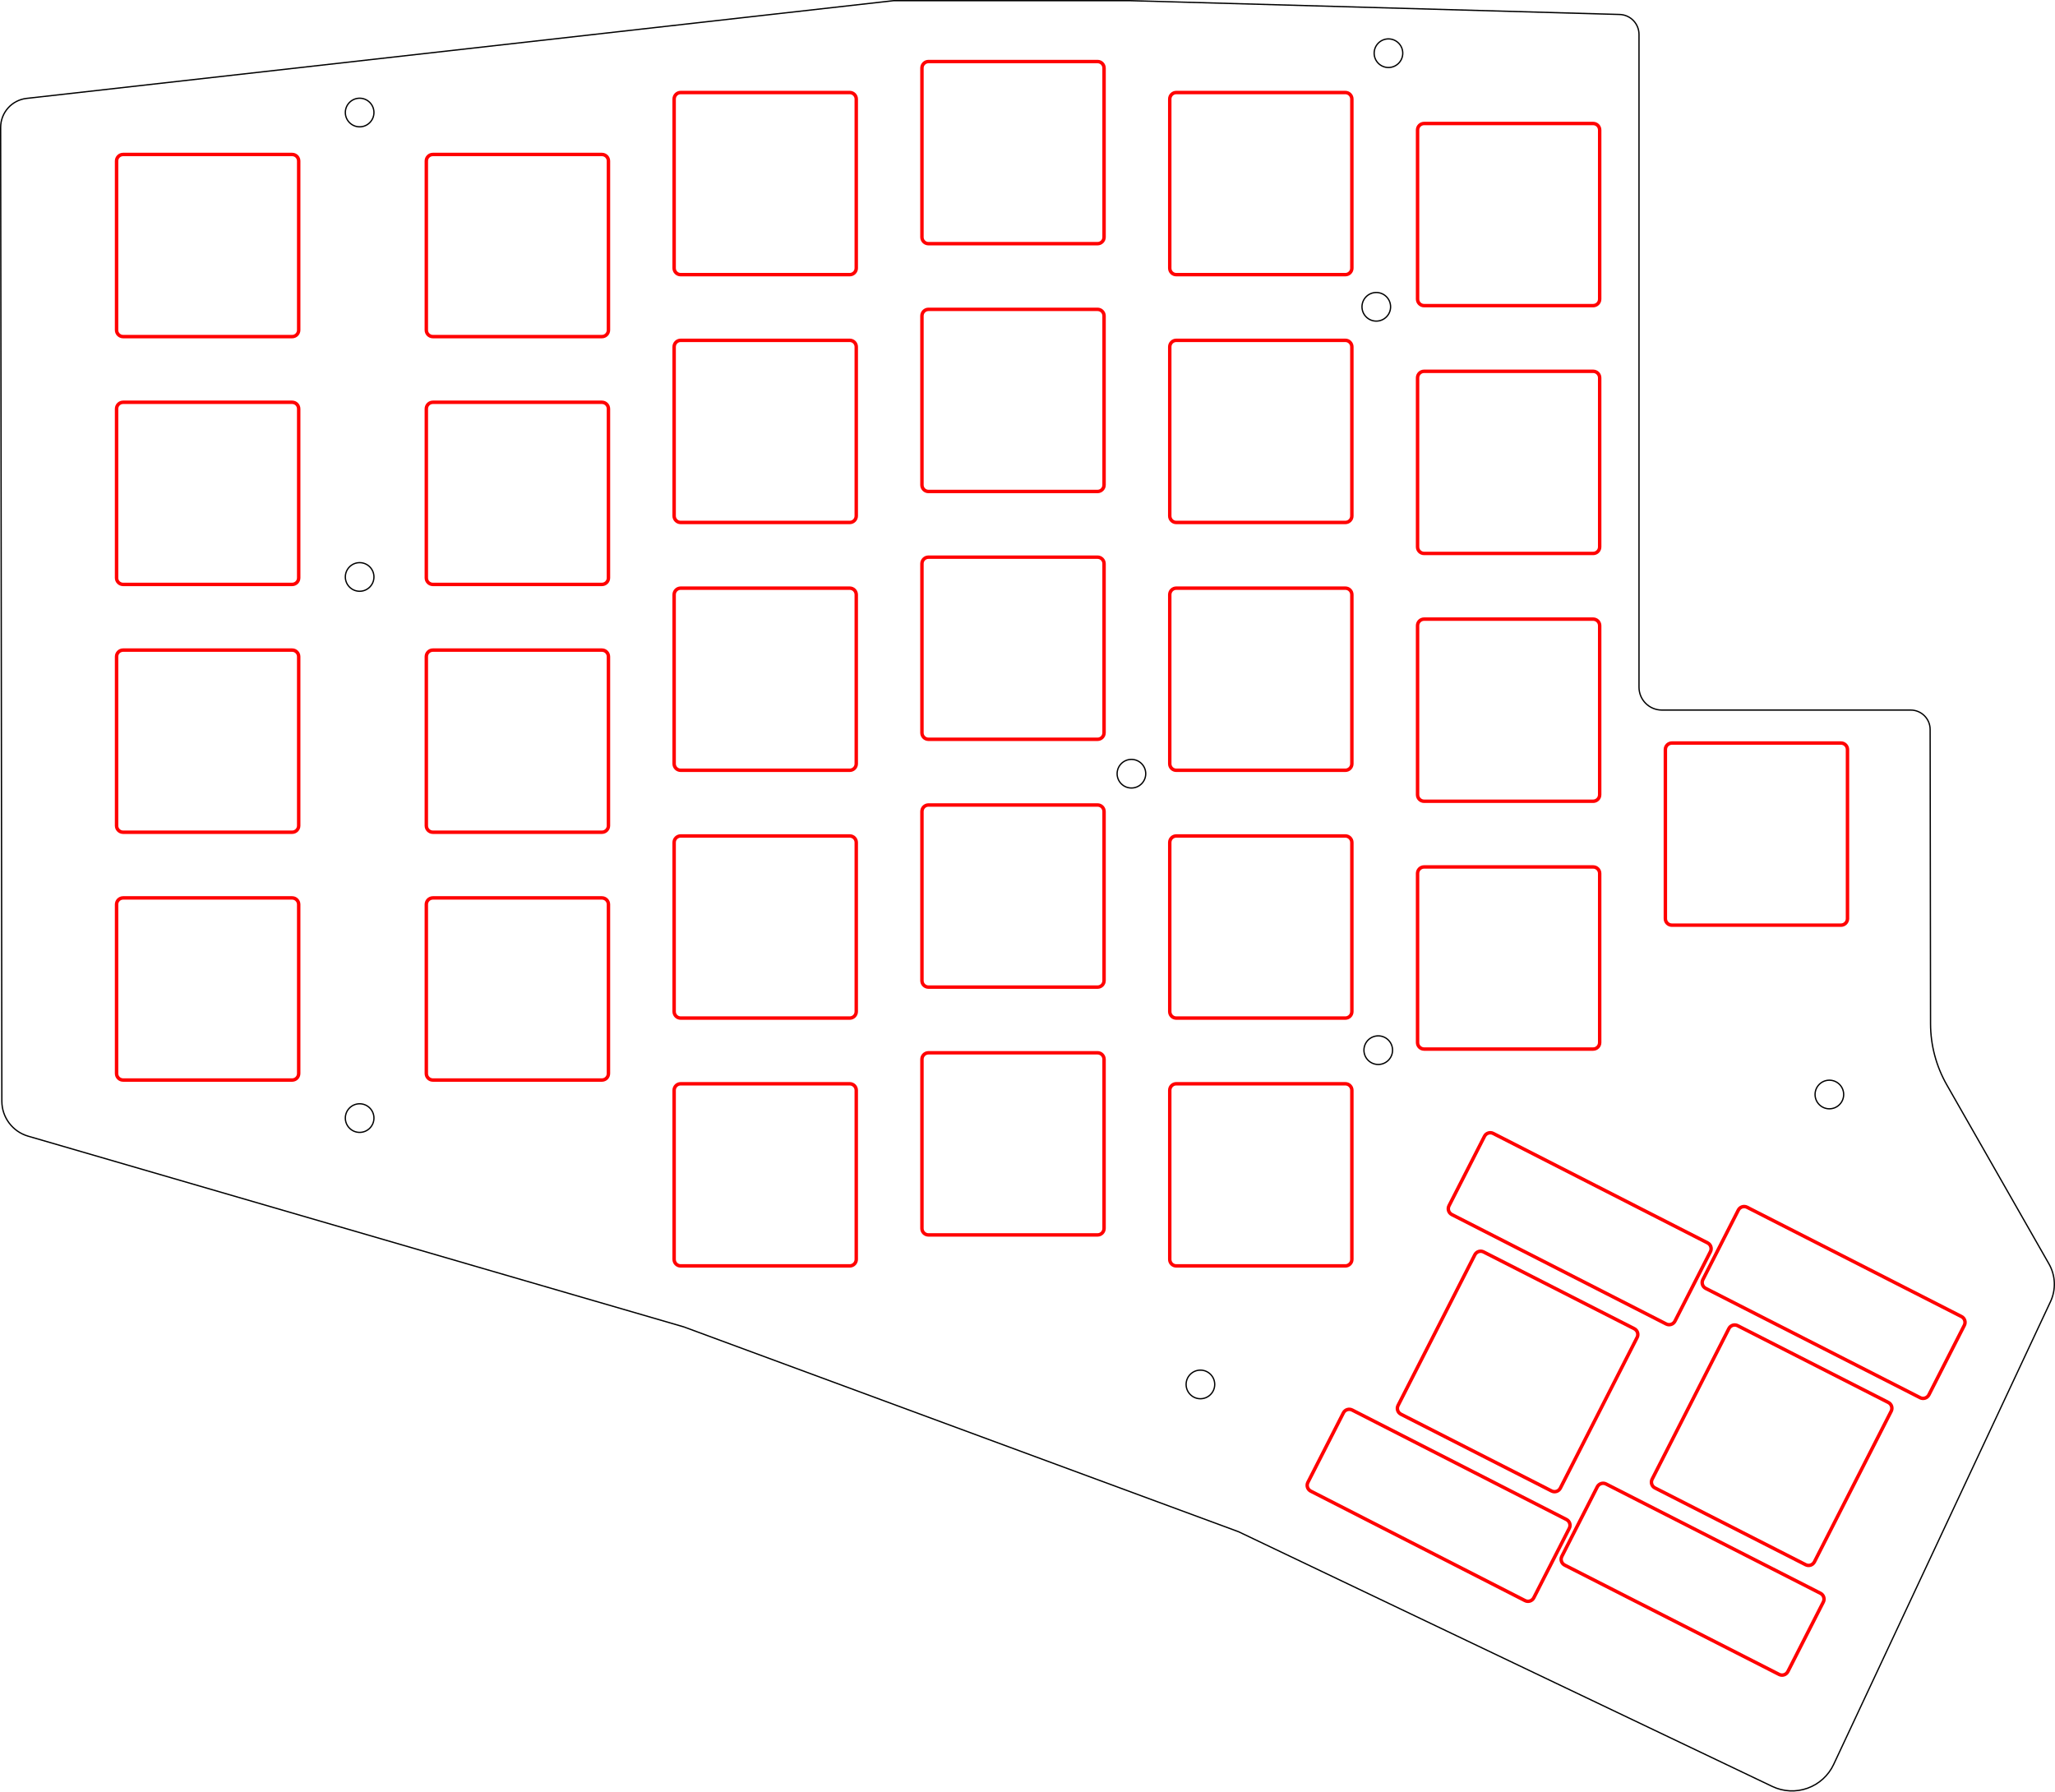
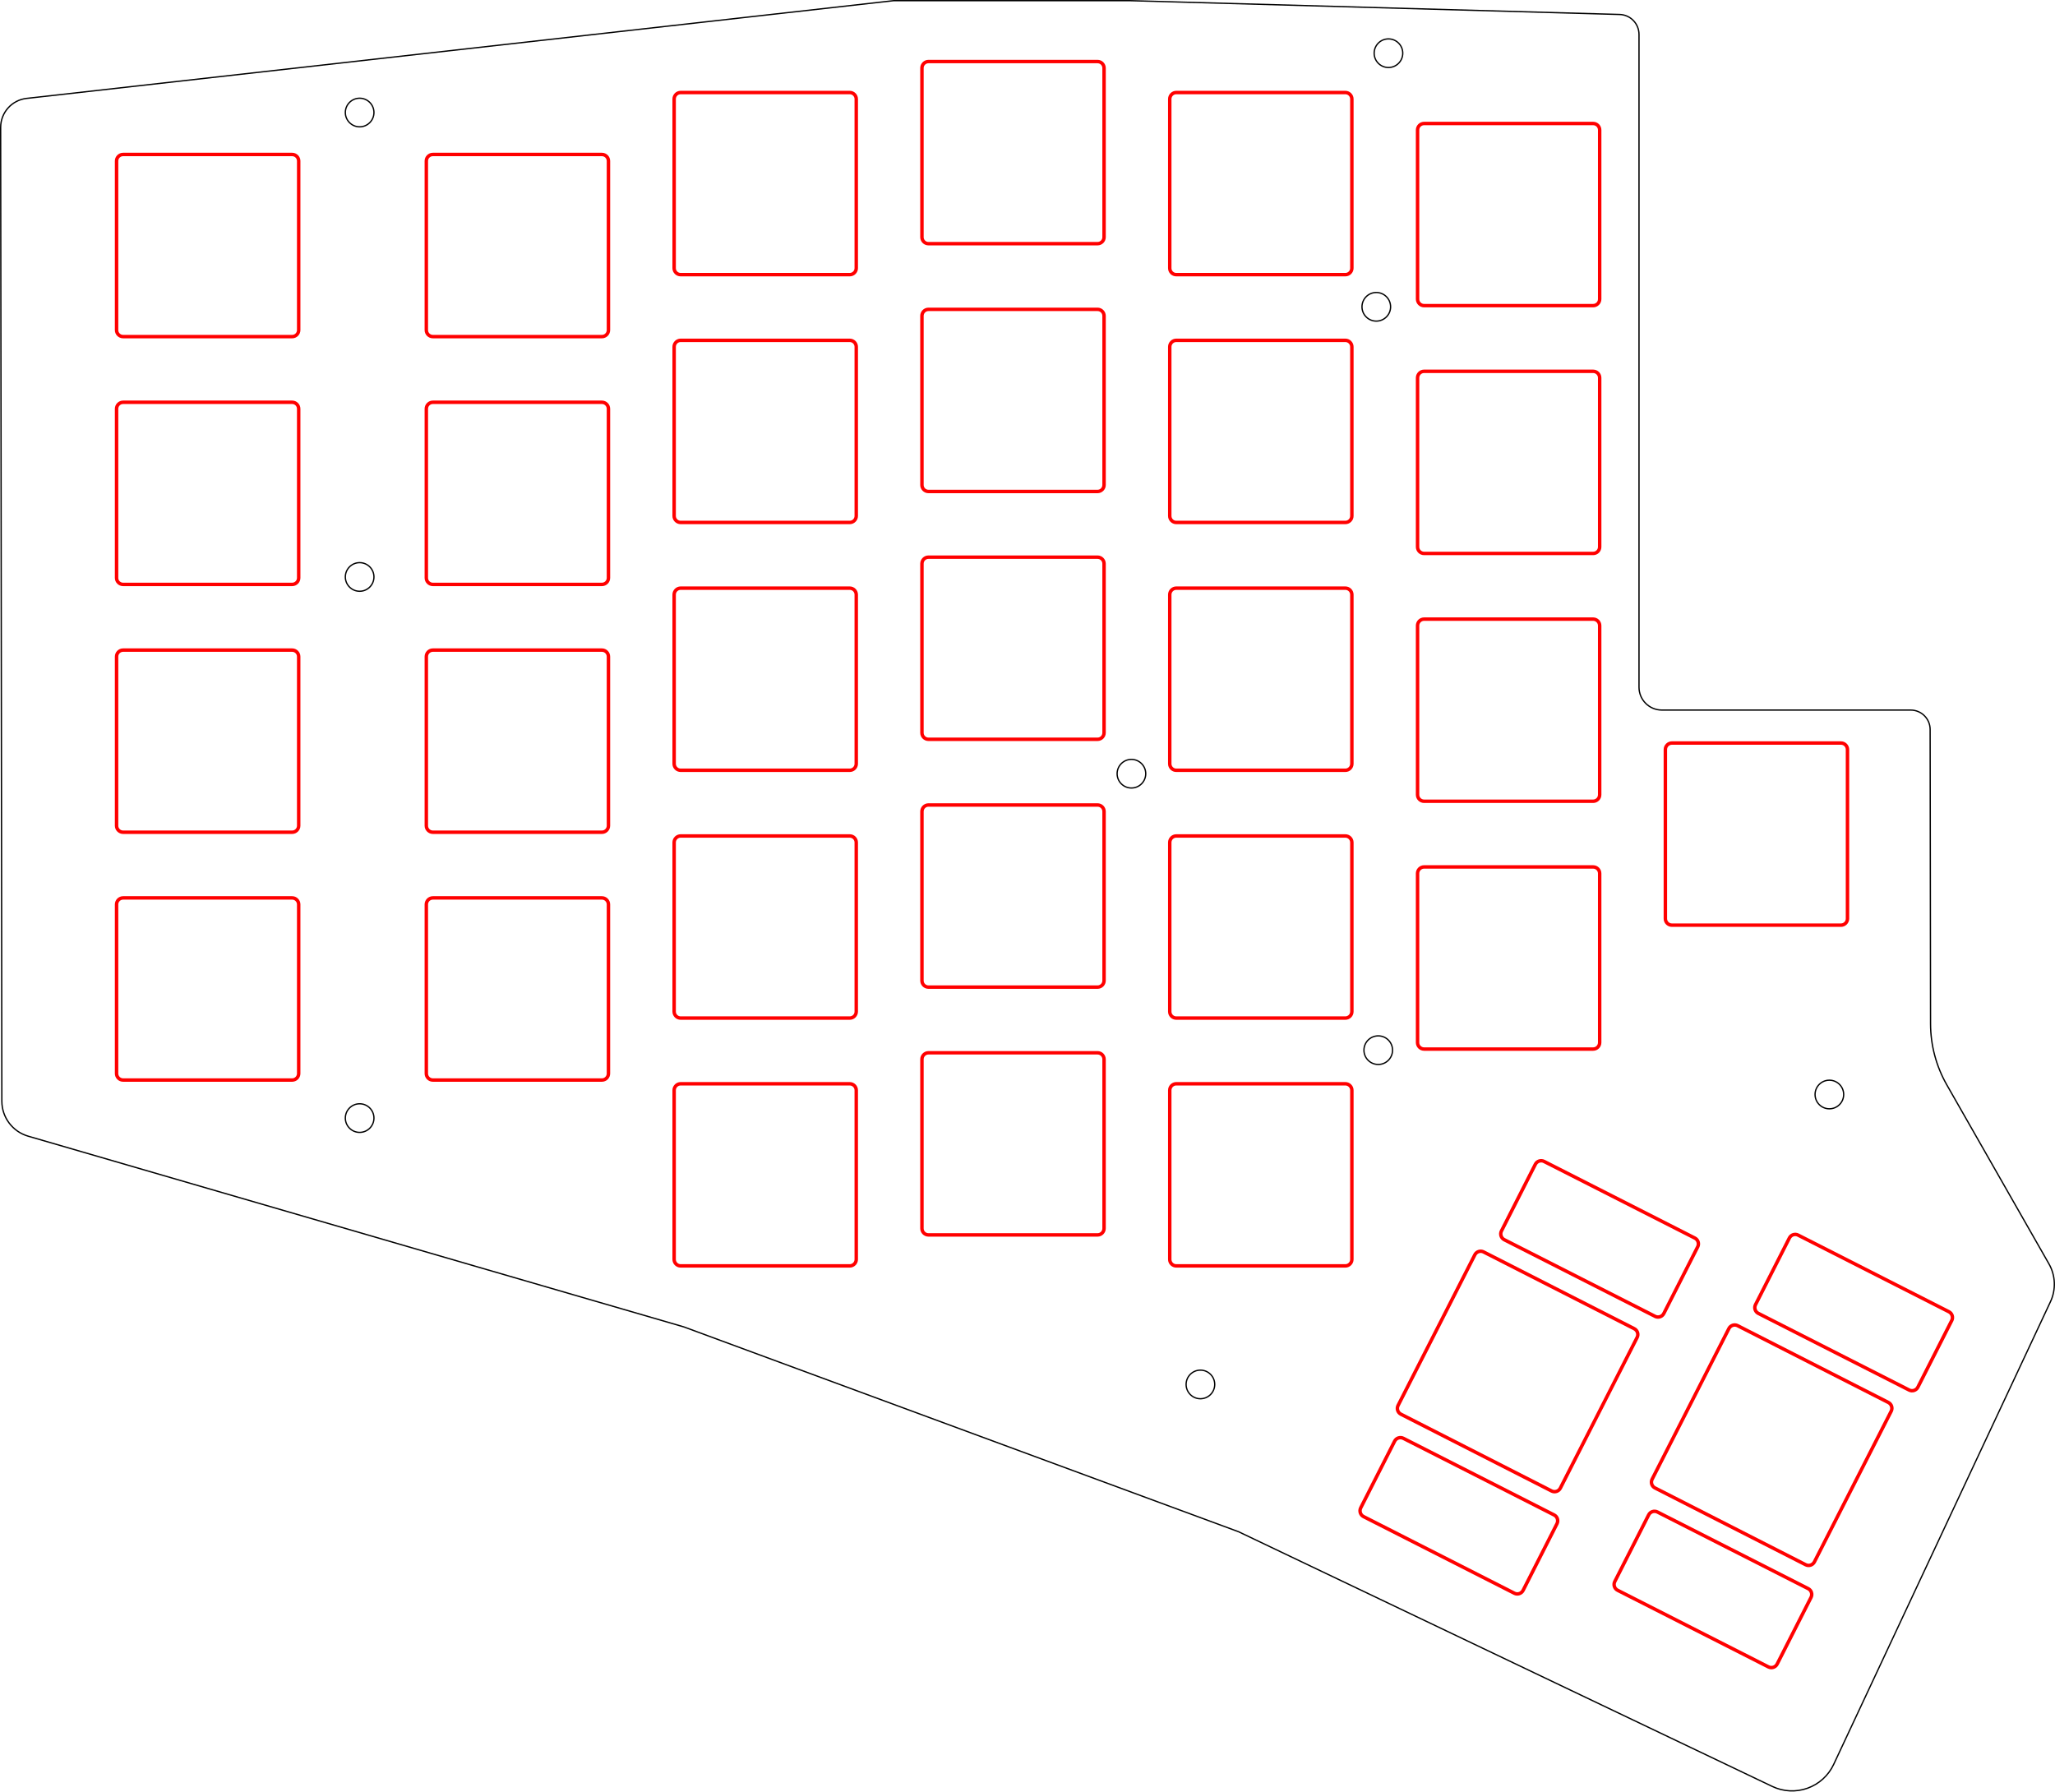
<svg xmlns="http://www.w3.org/2000/svg" viewBox="0 0 597.078 520.524" width="157.977mm" height="137.722mm" version="1.1" id="svg484">
  <defs id="defs4">
    <marker id="DistanceX" orient="auto" refX="0" refY="0" style="overflow:visible">
      <path d="M 3,-3 -3,3 M 0,-5 V 5" style="stroke:#000000;stroke-width:0.5" id="path1" />
    </marker>
    <pattern id="Hatch" patternUnits="userSpaceOnUse" width="8" height="8" x="0" y="0">
      <path d="M8 4 l-4,4" stroke="#000000" stroke-width="0.25" linecap="square" id="path2" />
      <path d="M6 2 l-4,4" stroke="#000000" stroke-width="0.25" linecap="square" id="path3" />
      <path d="M4 0 l-4,4" stroke="#000000" stroke-width="0.25" linecap="square" id="path4" />
    </pattern>
  </defs>
  <g id="layer3" transform="translate(-199.7146,140.7828)" style="display:inline">
    <path id="path428-2" style="display:inline;fill:none;stroke:#ff0000;stroke-opacity:1" d="m 448.499,225.125 v -49.137 c -1.5e-4,-1.042 -0.846,-1.888 -1.89,-1.89 h -49.134 c -1.044,10e-4 -1.89,0.848 -1.89,1.89 v 49.137 c 1.6e-4,1.042 0.846,1.888 1.89,1.89 h 49.134 c 1.044,-0.002 1.89,-0.848 1.89,-1.89 z" transform="translate(-2.4792695e-6)" />
    <path id="path412-8" style="display:inline;fill:none;stroke:#ff0000;stroke-opacity:1" d="m 520.499,216.125 v -49.137 c -1.6e-4,-1.042 -0.846,-1.888 -1.89,-1.89 h -49.134 c -1.044,10e-4 -1.89,0.848 -1.89,1.89 v 49.137 c 1.6e-4,1.042 0.846,1.888 1.89,1.89 h 49.134 c 1.044,-0.002 1.89,-0.848 1.89,-1.89 z" transform="translate(-2.4792695e-6)" />
    <path id="path436-0" style="display:inline;fill:none;stroke:#ff0000;stroke-opacity:1" d="m 590.609,227.015 c 1.044,-0.002 1.89,-0.848 1.89,-1.89 v -49.137 c -1.6e-4,-1.042 -0.846,-1.888 -1.89,-1.89 h -49.134 c -1.044,10e-4 -1.89,0.848 -1.89,1.89 v 49.137 c 1.6e-4,1.042 0.846,1.888 1.89,1.89 z" transform="translate(-2.4792695e-6)" />
    <g id="g2" style="display:inline;stroke:#ff0000;stroke-opacity:1" transform="translate(191.2052,-145.0328)">
      <path id="path484" style="fill:none;stroke:#ff0000;stroke-opacity:1" d="m 439.568,367.993 c -0.93,-0.476 -2.068,-0.106 -2.542,0.823 l -22.306,43.779 c -0.474,0.93 -0.104,2.068 0.826,2.541 l 43.778,22.308 c 0.93,0.473 2.068,0.103 2.542,-0.828 l 22.306,-43.779 c 0.474,-0.928 0.104,-2.066 -0.826,-2.541 z" />
-       <path id="path469" style="display:inline;fill:none;stroke:#ff0000;stroke-opacity:1" d="m 449.31,433.649 -62.269,-31.814 c -0.927,-0.474 -2.066,-0.105 -2.543,0.823 l -10.317,20.194 c -0.473,0.93 -0.104,2.069 0.823,2.543 l 62.269,31.814 c 0.927,0.474 2.066,0.105 2.543,-0.823 l 10.317,-20.194 c 0.473,-0.93 0.104,-2.069 -0.823,-2.543 z" transform="translate(14.33661,12.08662)" />
-       <path id="path470" style="display:inline;fill:none;stroke:#ff0000;stroke-opacity:1" d="m 416.003,345.042 62.279,31.795 c 0.928,0.474 2.066,0.105 2.542,-0.823 l 10.311,-20.198 c 0.472,-0.93 0.104,-2.069 -0.824,-2.542 l -62.279,-31.795 c -0.928,-0.474 -2.066,-0.105 -2.542,0.823 l -10.311,20.198 c -0.472,0.93 -0.104,2.069 0.824,2.542 z" transform="translate(14.33661,12.08662)" />
+       <path id="path20-4" style="display:inline;stroke:#ff0000;stroke-opacity:1;fill:none" d="m 534.786,468.421 c 0.471,-0.931 0.1,-2.069 -0.829,-2.541 l -43.804,-22.263 c -0.929,-0.472 -2.067,-0.101 -2.541,0.828 l -9.846,19.374 c -0.472,0.931 -0.101,2.069 0.829,2.541 l 43.804,22.263 c 0.929,0.472 2.066,0.101 2.541,-0.828 z" transform="translate(-0.08058002,-0.06574001)" />
+       <path id="path28-6" style="display:inline;stroke:#ff0000;stroke-opacity:1;fill:none" d="m 575.672,387.975 c 0.471,-0.931 0.1,-2.069 -0.829,-2.541 l -43.804,-22.263 c -0.929,-0.472 -2.067,-0.101 -2.541,0.828 l -9.846,19.374 c -0.472,0.931 -0.101,2.069 0.829,2.541 l 43.804,22.263 c 0.929,0.472 2.066,0.101 2.541,-0.828 z" transform="translate(-0.08058002,-0.06574001)" />
    </g>
-     <g id="g1" style="display:inline;stroke:#ff0000;stroke-opacity:1" transform="translate(191.1246,-145.0985)">
-       <path id="path460-3" style="display:inline;fill:none;stroke:#ff0000;stroke-opacity:1" d="m 535.764,458.107 22.307,-43.774 c 0.474,-0.932 0.104,-2.07 -0.826,-2.546 l -43.779,-22.303 c -0.93,-0.475 -2.068,-0.106 -2.541,0.823 l -22.307,43.779 c -0.474,0.931 -0.104,2.069 0.826,2.541 l 43.779,22.308 c 0.93,0.474 2.068,0.104 2.541,-0.828 z" />
-       <path id="path471" style="display:inline;fill:none;stroke:#ff0000;stroke-opacity:1" d="m 488.942,363.951 c -0.472,0.931 -0.102,2.069 0.826,2.542 l 62.299,31.757 c 0.928,0.473 2.066,0.104 2.542,-0.825 l 10.299,-20.204 c 0.472,-0.931 0.102,-2.069 -0.826,-2.542 l -62.299,-31.757 c -0.928,-0.473 -2.066,-0.104 -2.542,0.825 z" transform="translate(14.41719,12.15236)" />
-       <path id="path472" style="display:inline;fill:none;stroke:#ff0000;stroke-opacity:1" d="m 448.794,446.895 62.299,31.757 c 0.928,0.473 2.066,0.103 2.542,-0.825 l 10.299,-20.204 c 0.472,-0.931 0.102,-2.069 -0.825,-2.542 l -62.299,-31.757 c -0.928,-0.473 -2.066,-0.103 -2.542,0.825 l -10.299,20.204 c -0.472,0.931 -0.102,2.069 0.826,2.542 z" transform="translate(14.41719,12.15236)" />
+     <g id="g1" style="display:inline;stroke:#ff0000;stroke-opacity:1" transform="translate(117.3096,-166.5046)">
+       <path id="path476" style="display:inline;fill:none;stroke:#ff0000;stroke-opacity:1" d="m 534.786,468.421 c 0.471,-0.931 0.1,-2.069 -0.829,-2.541 l -43.804,-22.263 c -0.929,-0.472 -2.067,-0.101 -2.541,0.828 l -9.846,19.374 c -0.472,0.931 -0.101,2.069 0.829,2.541 l 43.804,22.263 c 0.929,0.472 2.066,0.101 2.541,-0.828 z" />
+       <path id="path477" style="display:inline;fill:none;stroke:#ff0000;stroke-opacity:1" d="m 575.672,387.975 c 0.471,-0.931 0.1,-2.069 -0.829,-2.541 l -43.804,-22.263 c -0.929,-0.472 -2.067,-0.101 -2.541,0.828 l -9.846,19.374 c -0.472,0.931 -0.101,2.069 0.829,2.541 l 43.804,22.263 c 0.929,0.472 2.066,0.101 2.541,-0.828 z" />
+       <path id="path460-3" style="display:inline;stroke:#ff0000;stroke-opacity:1;fill:none" d="m 535.764,458.107 22.307,-43.774 c 0.474,-0.932 0.104,-2.07 -0.826,-2.546 l -43.779,-22.303 c -0.93,-0.475 -2.068,-0.106 -2.541,0.823 l -22.307,43.779 c -0.474,0.931 -0.104,2.069 0.826,2.541 l 43.779,22.308 c 0.93,0.474 2.068,0.104 2.541,-0.828 z" transform="translate(73.81499,21.40606)" />
    </g>
    <path id="path380-5" style="display:inline;fill:none;stroke:#ff0000;stroke-opacity:1" d="m 284.609,173.015 c 1.044,-0.002 1.89,-0.848 1.89,-1.89 v -49.137 c 0,-1.042 -0.846,-1.888 -1.89,-1.89 H 235.475 c -1.044,0.002 -1.89,0.848 -1.89,1.89 v 49.137 c 1e-5,1.042 0.846,1.888 1.89,1.89 z" transform="translate(-2.4792695e-6)" />
    <path id="path388-1" style="display:inline;fill:none;stroke:#ff0000;stroke-opacity:1" d="m 376.499,171.125 v -49.137 c -1.5e-4,-1.042 -0.846,-1.888 -1.89,-1.89 h -49.134 c -1.044,0.002 -1.89,0.848 -1.89,1.89 v 49.137 c 1.6e-4,1.042 0.846,1.888 1.89,1.89 h 49.134 c 1.044,-0.002 1.89,-0.848 1.89,-1.89 z" transform="translate(-2.4792695e-6)" />
    <path id="path332-5" style="display:inline;fill:none;stroke:#ff0000;stroke-opacity:1" d="m 448.499,153.125 v -49.137 c -1.5e-4,-1.042 -0.846,-1.888 -1.89,-1.89 h -49.134 c -1.044,0.002 -1.89,0.848 -1.89,1.89 v 49.137 c 1.6e-4,1.042 0.846,1.888 1.89,1.89 h 49.134 c 1.044,-0.002 1.89,-0.848 1.89,-1.89 z" transform="translate(-2.4792695e-6)" />
    <path id="path316-4" style="display:inline;fill:none;stroke:#ff0000;stroke-opacity:1" d="M 520.499,144.125 V 94.989 c -1.6e-4,-1.042 -0.846,-1.888 -1.89,-1.89 h -49.134 c -1.044,0.002 -1.89,0.848 -1.89,1.89 v 49.137 c 1.6e-4,1.042 0.846,1.888 1.89,1.89 h 49.134 c 1.044,-0.002 1.89,-0.848 1.89,-1.89 z" transform="translate(-2.4792695e-6)" />
    <path id="path340-3" style="display:inline;fill:none;stroke:#ff0000;stroke-opacity:1" d="m 592.499,153.125 v -49.137 c -1.6e-4,-1.042 -0.846,-1.888 -1.89,-1.89 h -49.134 c -1.044,0.002 -1.89,0.848 -1.89,1.89 v 49.137 c 1.6e-4,1.042 0.846,1.888 1.89,1.89 h 49.134 c 1.044,-0.002 1.89,-0.848 1.89,-1.89 z" transform="translate(-2.4792695e-6)" />
    <path id="path364-7" style="display:inline;fill:none;stroke:#ff0000;stroke-opacity:1" d="m 662.609,164.015 c 1.044,-0.002 1.89,-0.848 1.89,-1.89 v -49.137 c -1.5e-4,-1.042 -0.846,-1.888 -1.89,-1.89 h -49.134 c -1.044,0.002 -1.89,0.848 -1.89,1.89 v 49.137 c 1.6e-4,1.042 0.846,1.888 1.89,1.89 z" transform="translate(-2.4792695e-6)" />
    <path id="path300-5" style="display:inline;fill:none;stroke:#ff0000;stroke-opacity:1" d="M 736.499,126.125 V 76.988 c -1.5e-4,-1.042 -0.846,-1.888 -1.89,-1.89 h -49.134 c -1.044,0.002 -1.89,0.848 -1.89,1.89 v 49.137 c 1.6e-4,1.042 0.846,1.888 1.89,1.89 h 49.134 c 1.044,-0.002 1.89,-0.848 1.89,-1.89 z" transform="translate(-2.4792695e-6)" />
    <path id="path268-9" style="fill:none;stroke:#ff0000;stroke-opacity:1" d="m 284.609,101.015 c 1.044,-0.002 1.89,-0.848 1.89,-1.89 V 49.988 c 0,-1.042 -0.846,-1.888 -1.89,-1.89 H 235.475 c -1.044,0.002 -1.89,0.848 -1.89,1.89 v 49.137 c 1e-5,1.042 0.846,1.888 1.89,1.89 z" />
    <path id="path276-8" style="fill:none;stroke:#ff0000;stroke-opacity:1" d="m 374.609,101.015 c 1.044,-0.002 1.89,-0.848 1.89,-1.89 V 49.988 c -1.5e-4,-1.042 -0.846,-1.888 -1.89,-1.89 h -49.134 c -1.044,0.002 -1.89,0.848 -1.89,1.89 v 49.137 c 1.6e-4,1.042 0.846,1.888 1.89,1.89 z" />
    <path id="path220-1" style="display:inline;fill:none;stroke:#ff0000;stroke-opacity:1" d="M 448.499,81.125 V 31.988 c -1.5e-4,-1.042 -0.846,-1.888 -1.89,-1.89 h -49.134 c -1.044,0.002 -1.89,0.848 -1.89,1.89 v 49.137 c 1.6e-4,1.042 0.846,1.888 1.89,1.89 h 49.134 c 1.044,-0.002 1.89,-0.848 1.89,-1.89 z" transform="translate(-2.4792695e-6)" />
    <path id="path204-9" style="display:inline;fill:none;stroke:#ff0000;stroke-opacity:1" d="M 520.499,72.125 V 22.988 c -1.6e-4,-1.042 -0.846,-1.888 -1.89,-1.89 h -49.134 c -1.044,0.002 -1.89,0.848 -1.89,1.89 v 49.137 c 1.6e-4,1.042 0.846,1.888 1.89,1.89 h 49.134 c 1.044,-0.002 1.89,-0.848 1.89,-1.89 z" transform="translate(-2.4792695e-6)" />
    <path id="path228-6" style="display:inline;fill:none;stroke:#ff0000;stroke-opacity:1" d="M 592.499,81.125 V 31.988 c -1.6e-4,-1.042 -0.846,-1.888 -1.89,-1.89 h -49.134 c -1.044,0.002 -1.89,0.848 -1.89,1.89 v 49.137 c 1.6e-4,1.042 0.846,1.888 1.89,1.89 h 49.134 c 1.044,-0.002 1.89,-0.848 1.89,-1.89 z" transform="translate(-2.4792695e-6)" />
    <path id="path252-8" style="display:inline;fill:none;stroke:#ff0000;stroke-opacity:1" d="m 662.609,92.015 c 1.044,-0.002 1.89,-0.848 1.89,-1.89 V 40.988 c -1.5e-4,-1.042 -0.846,-1.888 -1.89,-1.89 h -49.134 c -1.044,0.002 -1.89,0.848 -1.89,1.89 v 49.137 c 1.6e-4,1.042 0.846,1.888 1.89,1.89 z" transform="translate(-2.4792695e-6)" />
    <path id="path172-0" style="display:inline;fill:none;stroke:#ff0000;stroke-opacity:1" d="m 284.609,29.015 c 1.044,-0.002 1.89,-0.848 1.89,-1.89 v -49.137 c 0,-1.042 -0.846,-1.888 -1.89,-1.89 H 235.475 c -1.044,0.002 -1.89,0.848 -1.89,1.89 v 49.137 c 1e-5,1.042 0.846,1.888 1.89,1.89 z" transform="translate(-2.4792695e-6)" />
    <path id="path180-8" style="display:inline;fill:none;stroke:#ff0000;stroke-opacity:1" d="m 376.499,27.125 v -49.137 c -1.5e-4,-1.042 -0.846,-1.888 -1.89,-1.89 h -49.134 c -1.044,0.002 -1.89,0.848 -1.89,1.89 v 49.137 c 1.6e-4,1.042 0.846,1.888 1.89,1.89 h 49.134 c 1.044,-0.002 1.89,-0.848 1.89,-1.89 z" transform="translate(-2.4792695e-6)" />
    <path id="path124-6" style="display:inline;fill:none;stroke:#ff0000;stroke-opacity:1" d="M 448.499,9.125 V -40.012 c -1.5e-4,-1.042 -0.846,-1.888 -1.89,-1.89 h -49.134 c -1.044,0.002 -1.89,0.848 -1.89,1.89 V 9.125 c 1.6e-4,1.042 0.846,1.888 1.89,1.89 h 49.134 c 1.044,-0.002 1.89,-0.848 1.89,-1.89 z" transform="translate(-2.4792695e-6)" />
    <path id="path108-3" style="display:inline;fill:none;stroke:#ff0000;stroke-opacity:1" d="M 520.499,0.125 V -49.012 c -1.6e-4,-1.042 -0.846,-1.888 -1.89,-1.89 h -49.134 c -1.044,0.002 -1.89,0.848 -1.89,1.89 V 0.125 c 1.6e-4,1.042 0.846,1.888 1.89,1.89 h 49.134 c 1.044,-0.002 1.89,-0.848 1.89,-1.89 z" transform="translate(-2.4792695e-6)" />
    <path id="path132-3" style="display:inline;fill:none;stroke:#ff0000;stroke-opacity:1" d="m 590.609,11.015 c 1.044,-0.002 1.89,-0.848 1.89,-1.89 V -40.012 c -1.6e-4,-1.042 -0.846,-1.888 -1.89,-1.89 h -49.134 c -1.044,0.002 -1.89,0.848 -1.89,1.89 V 9.125 c 1.6e-4,1.042 0.846,1.888 1.89,1.89 z" transform="translate(-2.4792695e-6)" />
    <path id="path156-5" style="display:inline;fill:none;stroke:#ff0000;stroke-opacity:1" d="m 662.609,20.015 c 1.044,-0.002 1.89,-0.848 1.89,-1.89 v -49.137 c -1.5e-4,-1.042 -0.846,-1.888 -1.89,-1.89 h -49.134 c -1.044,0.002 -1.89,0.848 -1.89,1.89 v 49.137 c 1.6e-4,1.042 0.846,1.888 1.89,1.89 z" transform="translate(-2.4792695e-6)" />
    <path id="path76-9" style="display:inline;fill:none;stroke:#ff0000;stroke-opacity:1" d="m 284.609,-42.985 c 1.044,-0.002 1.89,-0.848 1.89,-1.89 v -49.137 c 0,-1.042 -0.846,-1.888 -1.89,-1.89 H 235.475 c -1.044,0.002 -1.89,0.848 -1.89,1.89 v 49.137 c 1e-5,1.042 0.846,1.888 1.89,1.89 z" transform="translate(-2.4792695e-6)" />
    <path id="path84-8" style="display:inline;fill:none;stroke:#ff0000;stroke-opacity:1" d="m 376.499,-44.875 v -49.137 c -1.5e-4,-1.042 -0.846,-1.888 -1.89,-1.89 h -49.134 c -1.044,0.002 -1.89,0.848 -1.89,1.89 v 49.137 c 1.6e-4,1.042 0.846,1.888 1.89,1.89 h 49.134 c 1.044,-0.002 1.89,-0.848 1.89,-1.89 z" transform="translate(-2.4792695e-6)" />
    <path id="path28-0" style="display:inline;fill:none;stroke:#ff0000;stroke-opacity:1" d="M 448.499,-62.875 V -112.011 c -1.5e-4,-1.042 -0.846,-1.888 -1.89,-1.89 h -49.134 c -1.044,0.001 -1.89,0.848 -1.89,1.89 v 49.137 c 1.5e-4,1.042 0.846,1.888 1.89,1.89 h 49.134 c 1.044,-0.002 1.89,-0.848 1.89,-1.89 z" transform="translate(-2.4792695e-6)" />
    <path id="path12-9" style="display:inline;fill:none;stroke:#ff0000;stroke-opacity:1" d="M 520.499,-71.875 V -121.011 c -1.6e-4,-1.042 -0.846,-1.888 -1.89,-1.89 h -49.134 c -1.044,0.002 -1.89,0.848 -1.89,1.89 v 49.137 c 1.6e-4,1.042 0.846,1.888 1.89,1.89 h 49.134 c 1.044,-0.002 1.89,-0.848 1.89,-1.89 z" transform="translate(-2.4792695e-6)" />
    <path id="path36-9" style="display:inline;fill:none;stroke:#ff0000;stroke-opacity:1" d="M 592.499,-62.875 V -112.011 c -1.6e-4,-1.042 -0.846,-1.888 -1.89,-1.89 h -49.134 c -1.044,0.001 -1.89,0.848 -1.89,1.89 v 49.137 c 1.5e-4,1.042 0.846,1.888 1.89,1.89 h 49.134 c 1.044,-0.002 1.89,-0.848 1.89,-1.89 z" transform="translate(-2.4792695e-6)" />
    <path id="path60-0" style="display:inline;fill:none;stroke:#ff0000;stroke-opacity:1" d="m 662.609,-51.985 c 1.044,-0.002 1.89,-0.848 1.89,-1.89 V -103.011 c -1.5e-4,-1.042 -0.846,-1.888 -1.89,-1.89 h -49.134 c -1.044,0.002 -1.89,0.848 -1.89,1.89 v 49.137 c 1.6e-4,1.042 0.846,1.888 1.89,1.89 z" transform="translate(-2.4792695e-6)" />
  </g>
  <g id="layer11" style="display:inline;stroke:#000000;stroke-opacity:1" transform="translate(-0.00937429)">
    <g id="g652" style="display:inline" transform="translate(-1.414214,-0.7071068)">
      <circle cx="-105.918" cy="168.336" r="4.157" id="circle29" transform="scale(-1,1)" style="fill:#000000;fill-opacity:0;stroke:#000000;stroke-width:0.378;stroke-linecap:round;stroke-linejoin:round;stroke-opacity:1" />
      <circle cx="-105.918" cy="33.4" r="4.157" id="circle29-0" transform="scale(-1,1)" style="display:inline;fill:#000000;fill-opacity:0;stroke:#000000;stroke-width:0.378;stroke-linecap:round;stroke-linejoin:round;stroke-opacity:1" />
      <circle cx="-105.918" cy="325.558" r="4.157" id="circle30" transform="scale(-1,1)" style="fill:#000000;fill-opacity:0;stroke:#000000;stroke-width:0.378;stroke-linecap:round;stroke-linejoin:round;stroke-opacity:1" />
      <circle cx="-401.303" cy="89.846" r="4.157" id="circle31" transform="scale(-1,1)" style="fill:#000000;fill-opacity:0;stroke:#000000;stroke-width:0.378;stroke-linecap:round;stroke-linejoin:round;stroke-opacity:1" />
      <circle cx="-401.872" cy="305.825" r="4.157" id="circle31-3" transform="scale(-1,1)" style="display:inline;fill:#000000;fill-opacity:0;stroke:#000000;stroke-width:0.378;stroke-linecap:round;stroke-linejoin:round;stroke-opacity:1" />
      <circle cx="-330.158" cy="225.501" r="4.157" id="circle32" transform="scale(-1,1)" style="fill:#000000;fill-opacity:0;stroke:#000000;stroke-width:0.378;stroke-linecap:round;stroke-linejoin:round;stroke-opacity:1" />
      <circle cx="-350.203" cy="402.944" r="4.157" id="circle32-4" transform="scale(-1,1)" style="display:inline;fill:#000000;fill-opacity:0;stroke:#000000;stroke-width:0.378;stroke-linecap:round;stroke-linejoin:round;stroke-opacity:1" />
      <circle cx="-404.839" cy="16.164" r="4.157" id="circle32-0" transform="scale(-1,1)" style="display:inline;fill:#000000;fill-opacity:0;stroke:#000000;stroke-width:0.378;stroke-linecap:round;stroke-linejoin:round;stroke-opacity:1" />
      <circle cx="-532.945" cy="318.705" r="4.157" id="circle37" style="fill:#000000;fill-opacity:0;stroke:#000000;stroke-width:0.378;stroke-linecap:round;stroke-linejoin:round;stroke-opacity:1" transform="scale(-1,1)" />
    </g>
  </g>
  <g id="layer1" transform="translate(18.88826,18.89764)" style="display:inline">
    <path style="display:inline;fill:none;stroke:#000000;stroke-width:0.378;stroke-linecap:butt;stroke-linejoin:round;stroke-dasharray:none;stroke-opacity:1" d="m -10.716,311.206 190.49,55.409 161.202,59.52 155.062,73.998 a 13.349,13.349 160.309 0 0 17.837,-6.384 L 576.871,359.306 A 11.955,11.955 87.699 0 0 576.429,348.309 l -29.671,-52.001 a 35.988,35.988 75.106 0 1 -4.73,-17.785 l -0.119,-85.479 a 5.646,5.646 44.96 0 0 -5.646,-5.638 l -72.295,0 a 6.646,6.646 45 0 1 -6.646,-6.646 V -8.895 a 5.799,5.799 45.808 0 0 -5.636,-5.797 l -142.396,-4.017 h -68.5 L -11.161,9.691 a 8.489,8.489 131.749 0 0 -7.538,8.446 l 0.349,282.911 a 10.593,10.593 53.074 0 0 7.634,10.158 z" id="path505" />
  </g>
</svg>
